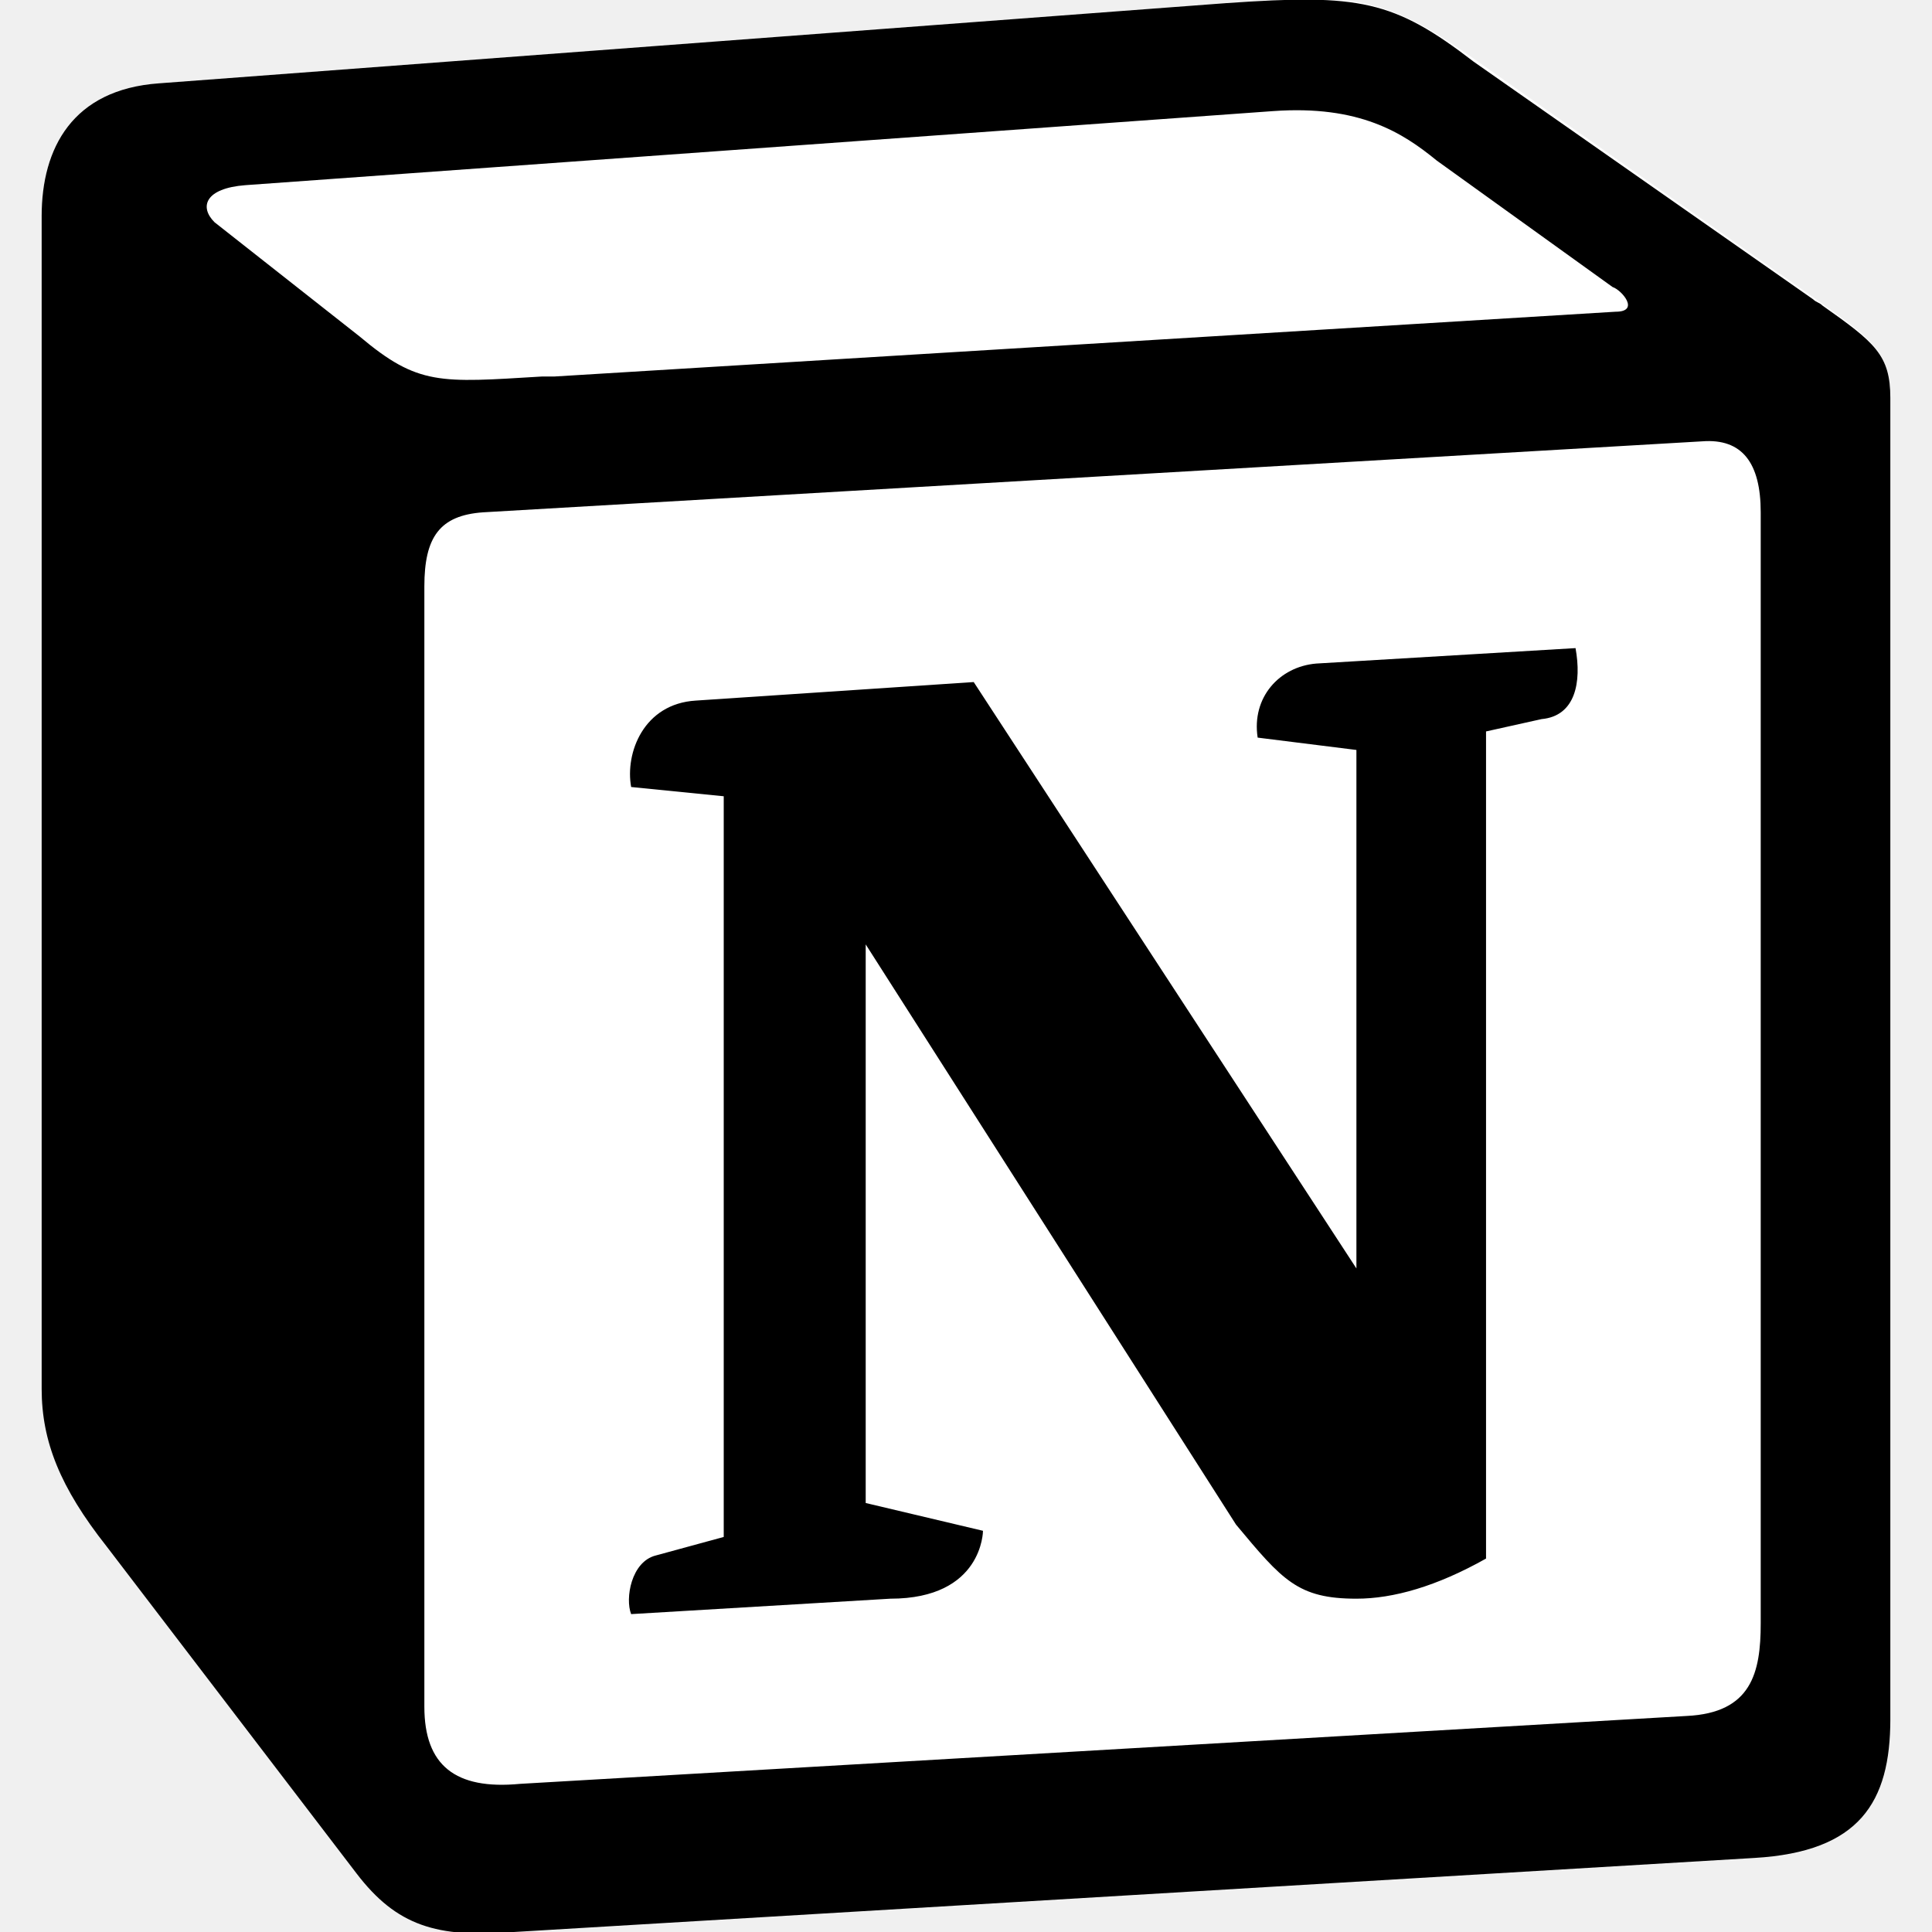
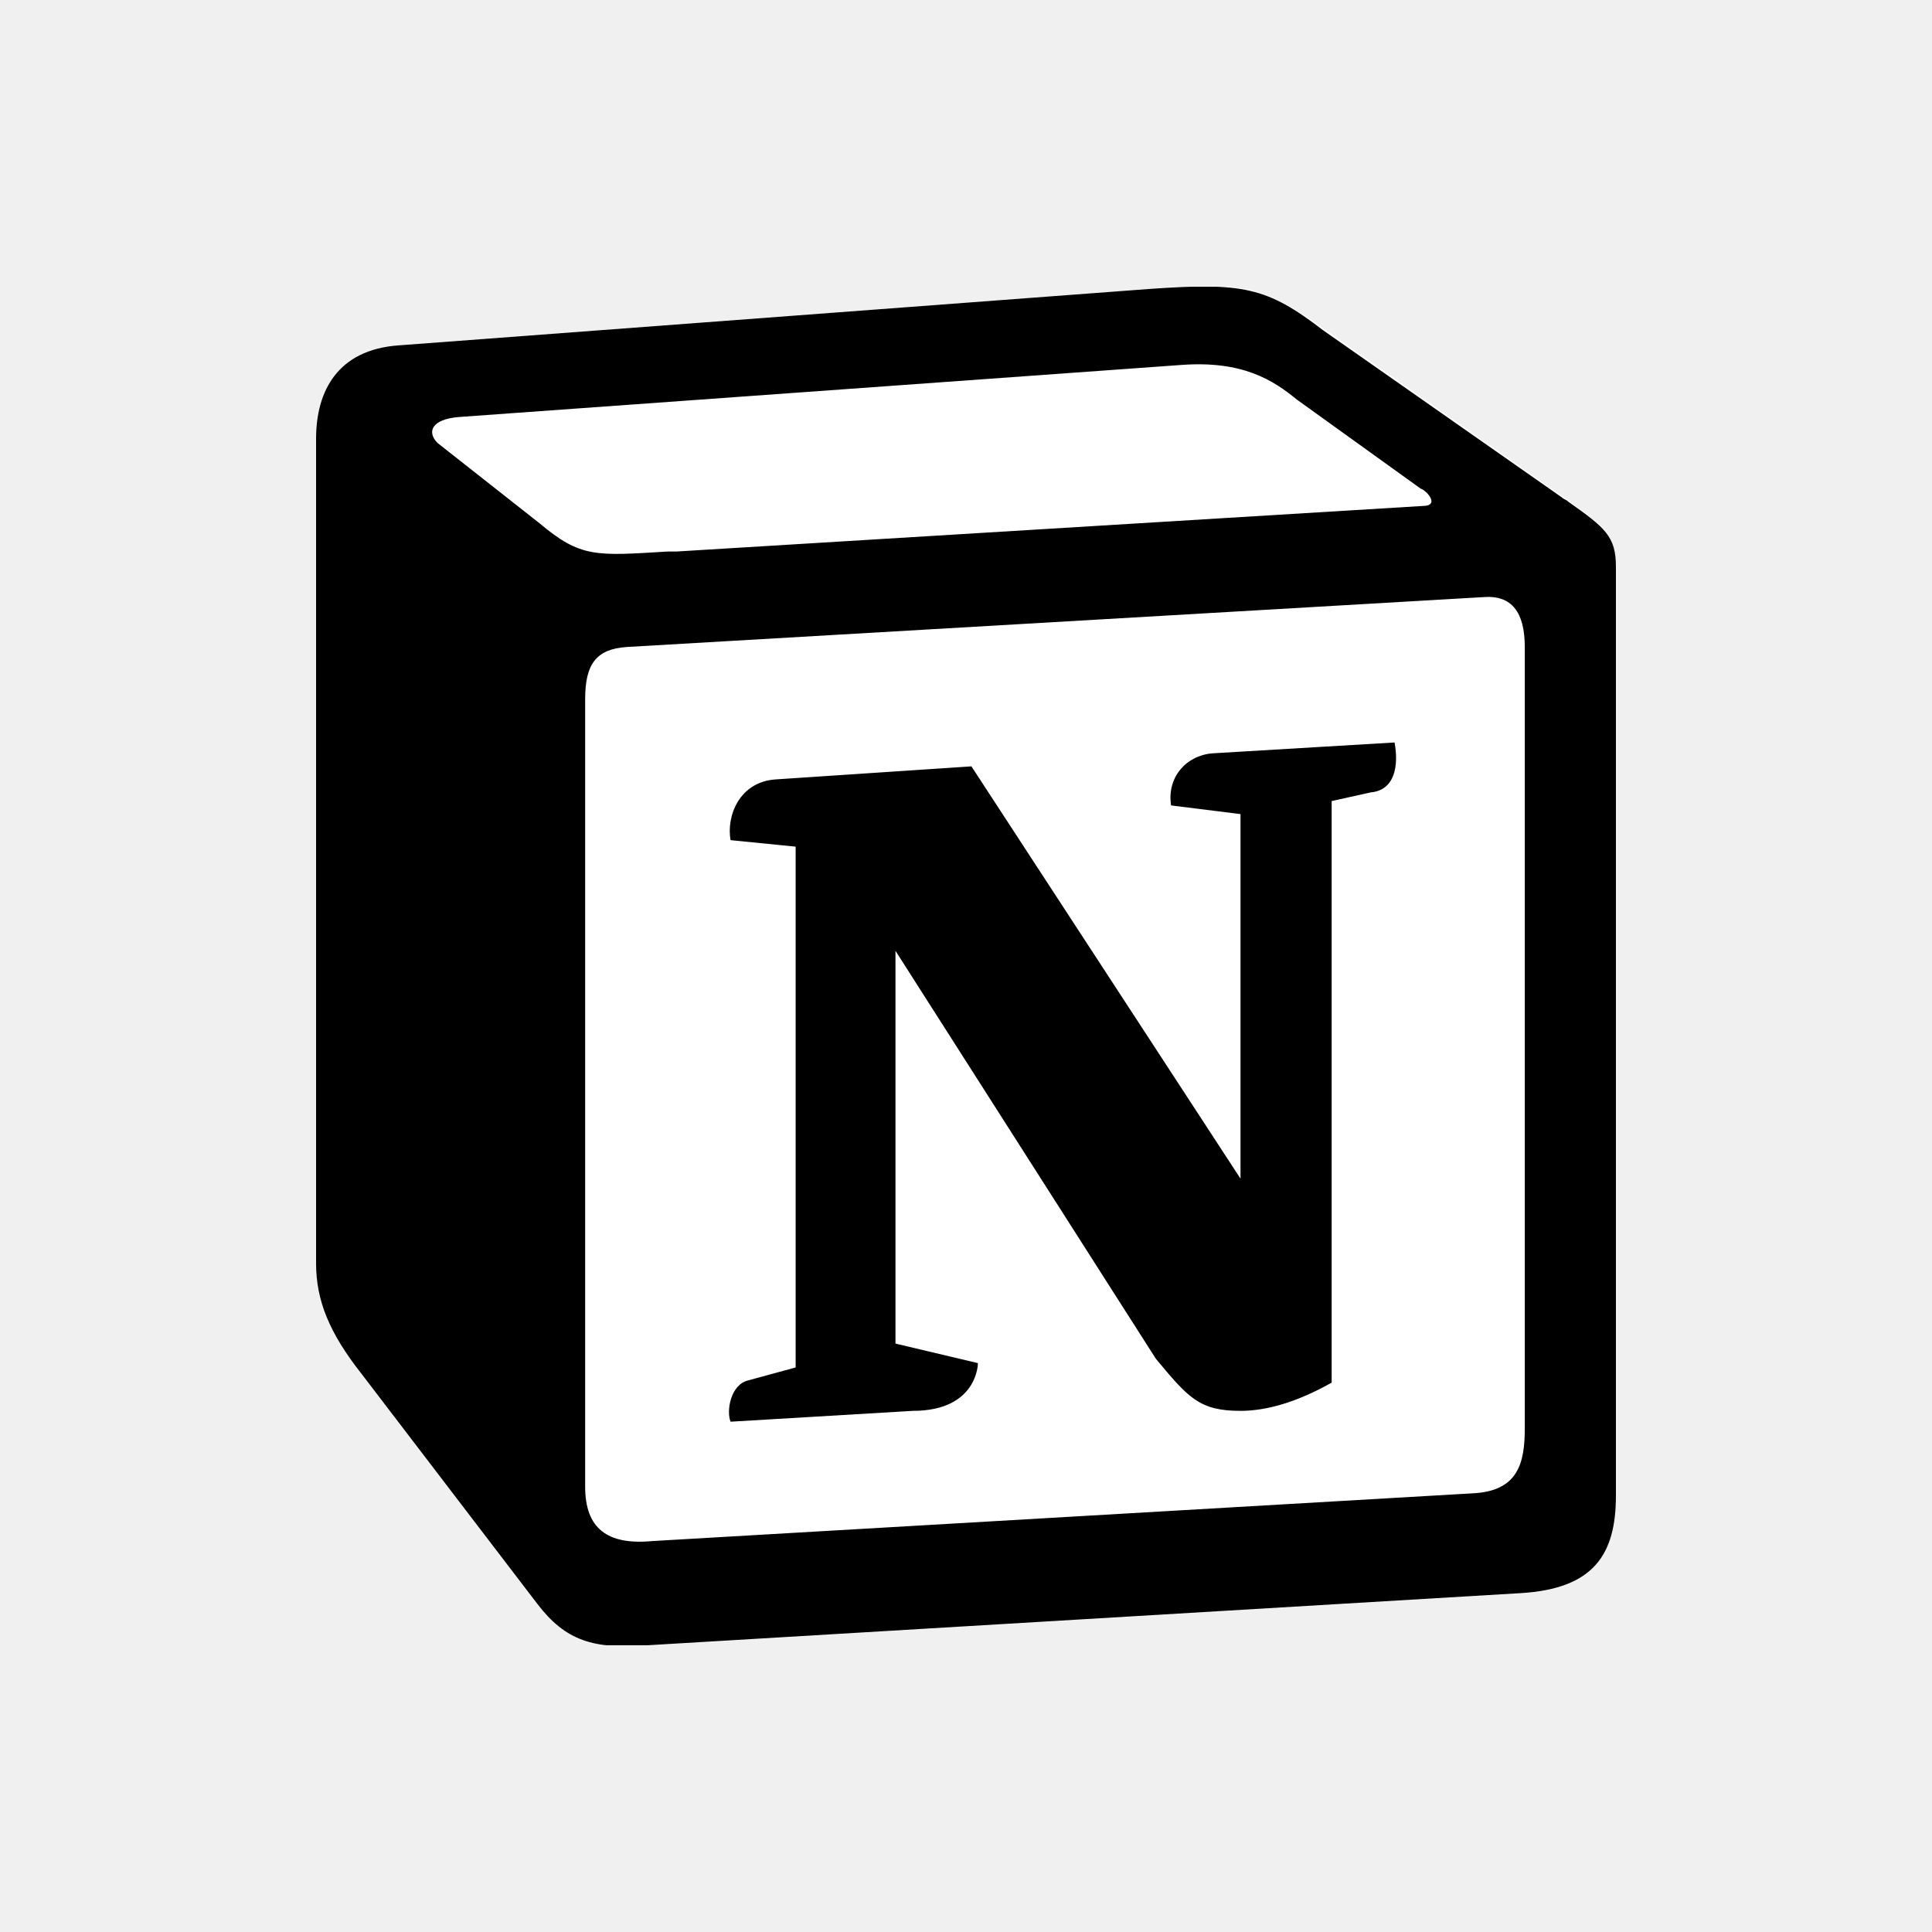
<svg xmlns="http://www.w3.org/2000/svg" width="128" height="128" viewBox="0 0 128 128" fill="none">
-   <g clip-path="url(#clip0_0_82)">
-     <path d="M10.53 5.521L81.278 0.204C89.866 -0.613 92.115 0 97.636 3.885L120.332 19.834C124.013 22.492 125.24 23.31 125.24 26.377V113.687C125.24 119.208 123.195 122.479 116.243 122.888L34.045 127.796C28.728 128 26.275 127.387 23.617 123.911L7.054 102.441C3.987 98.351 2.76 95.489 2.76 92.013V14.313C2.76 9.815 4.805 5.93 10.53 5.521Z" fill="white" />
-     <path fill-rule="evenodd" clip-rule="evenodd" d="M81.278 0.204L10.53 5.521C4.805 5.93 2.76 9.815 2.76 14.313V92.013C2.76 95.489 3.987 98.556 7.054 102.441L23.617 124.115C26.275 127.591 28.933 128.409 34.045 128L116.243 123.093C123.195 122.684 125.24 119.412 125.24 113.891V26.377C125.24 23.514 124.217 22.697 120.741 20.243C120.537 20.038 120.332 20.038 120.128 19.834L97.636 4.089C92.32 1.19209e-07 90.07 -0.409 81.278 0.204ZM35.885 24.946C29.137 25.355 27.706 25.559 23.821 22.288L14.211 14.722C13.188 13.7 13.597 12.473 16.256 12.268L84.345 7.361C90.07 6.952 92.933 8.792 95.182 10.633L106.837 19.016C107.45 19.22 108.677 20.652 107.042 20.652L36.703 24.946H35.885ZM28.115 113.073V38.85C28.115 35.578 29.137 34.147 32 33.943L112.767 29.24C115.425 29.035 116.652 30.671 116.652 33.943V107.553C116.652 110.824 116.038 113.482 111.744 113.687L34.454 118.185C30.16 118.594 28.115 116.958 28.115 113.073ZM104.383 42.939C104.792 45.188 104.383 47.438 102.134 47.642L98.454 48.46V103.259C95.182 105.099 92.32 105.917 89.866 105.917C85.981 105.917 84.959 104.69 81.891 101.01L57.355 62.569V99.578L65.125 101.419C65.125 101.419 65.125 105.917 58.99 105.917L41.815 106.939C41.406 105.917 41.815 103.463 43.45 103.054L47.949 101.827V52.754L41.815 52.141C41.406 49.891 42.633 46.62 46.109 46.415L64.511 45.188L89.866 84.038V49.687L83.323 48.869C82.914 46.211 84.754 44.166 87.208 43.962L104.383 42.939Z" fill="black" />
+   <g data-logo-scale="90" transform="translate(19 19) scale(0.703125) translate(0 0)">
+     <g clip-path="url(#clip0_0_82)">
+       <path d="M10.53 5.521L81.278 0.204C89.866 -0.613 92.115 0 97.636 3.885L120.332 19.834C124.013 22.492 125.24 23.31 125.24 26.377V113.687C125.24 119.208 123.195 122.479 116.243 122.888L34.045 127.796C28.728 128 26.275 127.387 23.617 123.911L7.054 102.441C3.987 98.351 2.76 95.489 2.76 92.013V14.313C2.76 9.815 4.805 5.93 10.53 5.521Z" fill="white" />
+       <path fill-rule="evenodd" clip-rule="evenodd" d="M81.278 0.204L10.53 5.521C4.805 5.93 2.76 9.815 2.76 14.313V92.013C2.76 95.489 3.987 98.556 7.054 102.441L23.617 124.115C26.275 127.591 28.933 128.409 34.045 128L116.243 123.093C123.195 122.684 125.24 119.412 125.24 113.891V26.377C125.24 23.514 124.217 22.697 120.741 20.243C120.537 20.038 120.332 20.038 120.128 19.834L97.636 4.089C92.32 1.19209e-07 90.07 -0.409 81.278 0.204ZM35.885 24.946C29.137 25.355 27.706 25.559 23.821 22.288L14.211 14.722C13.188 13.7 13.597 12.473 16.256 12.268L84.345 7.361C90.07 6.952 92.933 8.792 95.182 10.633L106.837 19.016C107.45 19.22 108.677 20.652 107.042 20.652L36.703 24.946H35.885ZM28.115 113.073V38.85C28.115 35.578 29.137 34.147 32 33.943L112.767 29.24C115.425 29.035 116.652 30.671 116.652 33.943V107.553C116.652 110.824 116.038 113.482 111.744 113.687L34.454 118.185C30.16 118.594 28.115 116.958 28.115 113.073ZM104.383 42.939C104.792 45.188 104.383 47.438 102.134 47.642L98.454 48.46V103.259C95.182 105.099 92.32 105.917 89.866 105.917C85.981 105.917 84.959 104.69 81.891 101.01L57.355 62.569V99.578L65.125 101.419C65.125 101.419 65.125 105.917 58.99 105.917L41.815 106.939C41.406 105.917 41.815 103.463 43.45 103.054L47.949 101.827V52.754L41.815 52.141C41.406 49.891 42.633 46.62 46.109 46.415L64.511 45.188L89.866 84.038V49.687L83.323 48.869C82.914 46.211 84.754 44.166 87.208 43.962L104.383 42.939Z" fill="black" />
+     </g>
+     <defs>
+       <clipPath id="clip0_0_82">
+         <rect width="122.479" height="128" fill="white" transform="translate(2.76038)" />
+       </clipPath>
+     </defs>
  </g>
-   <defs>
-     <clipPath id="clip0_0_82">
-       <rect width="122.479" height="128" fill="white" transform="translate(2.76038)" />
-     </clipPath>
-   </defs>
</svg>
